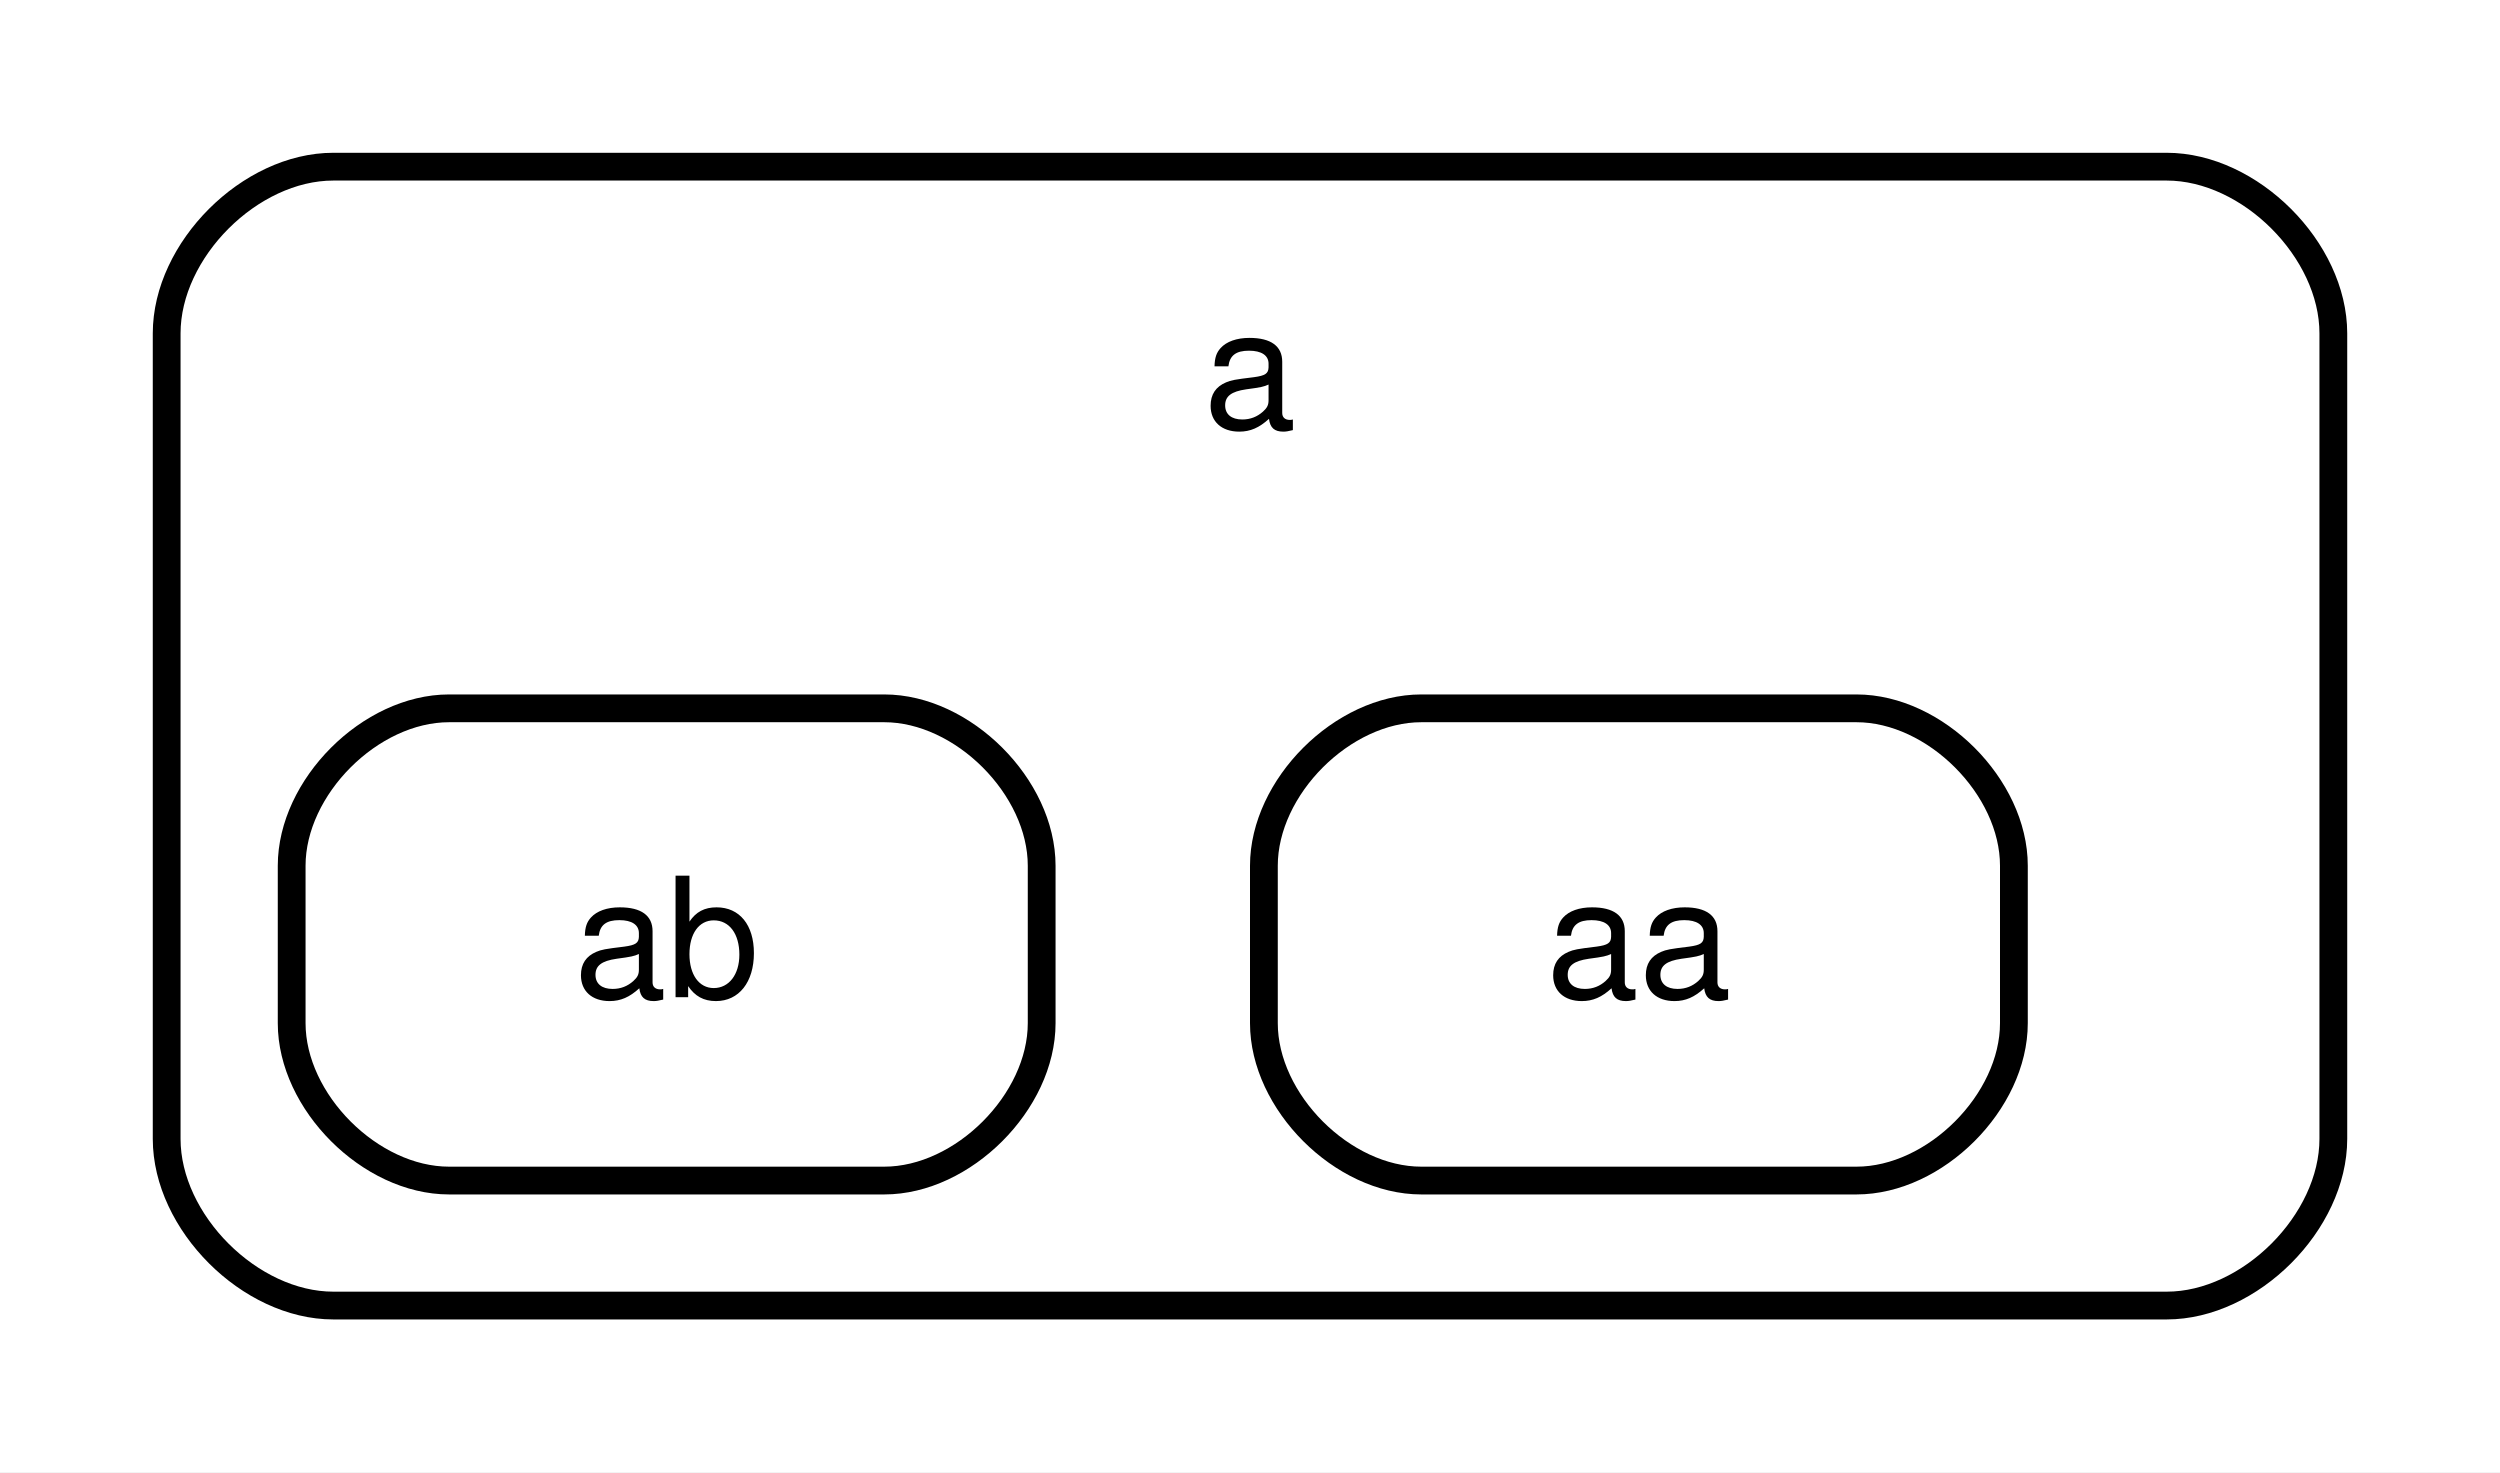
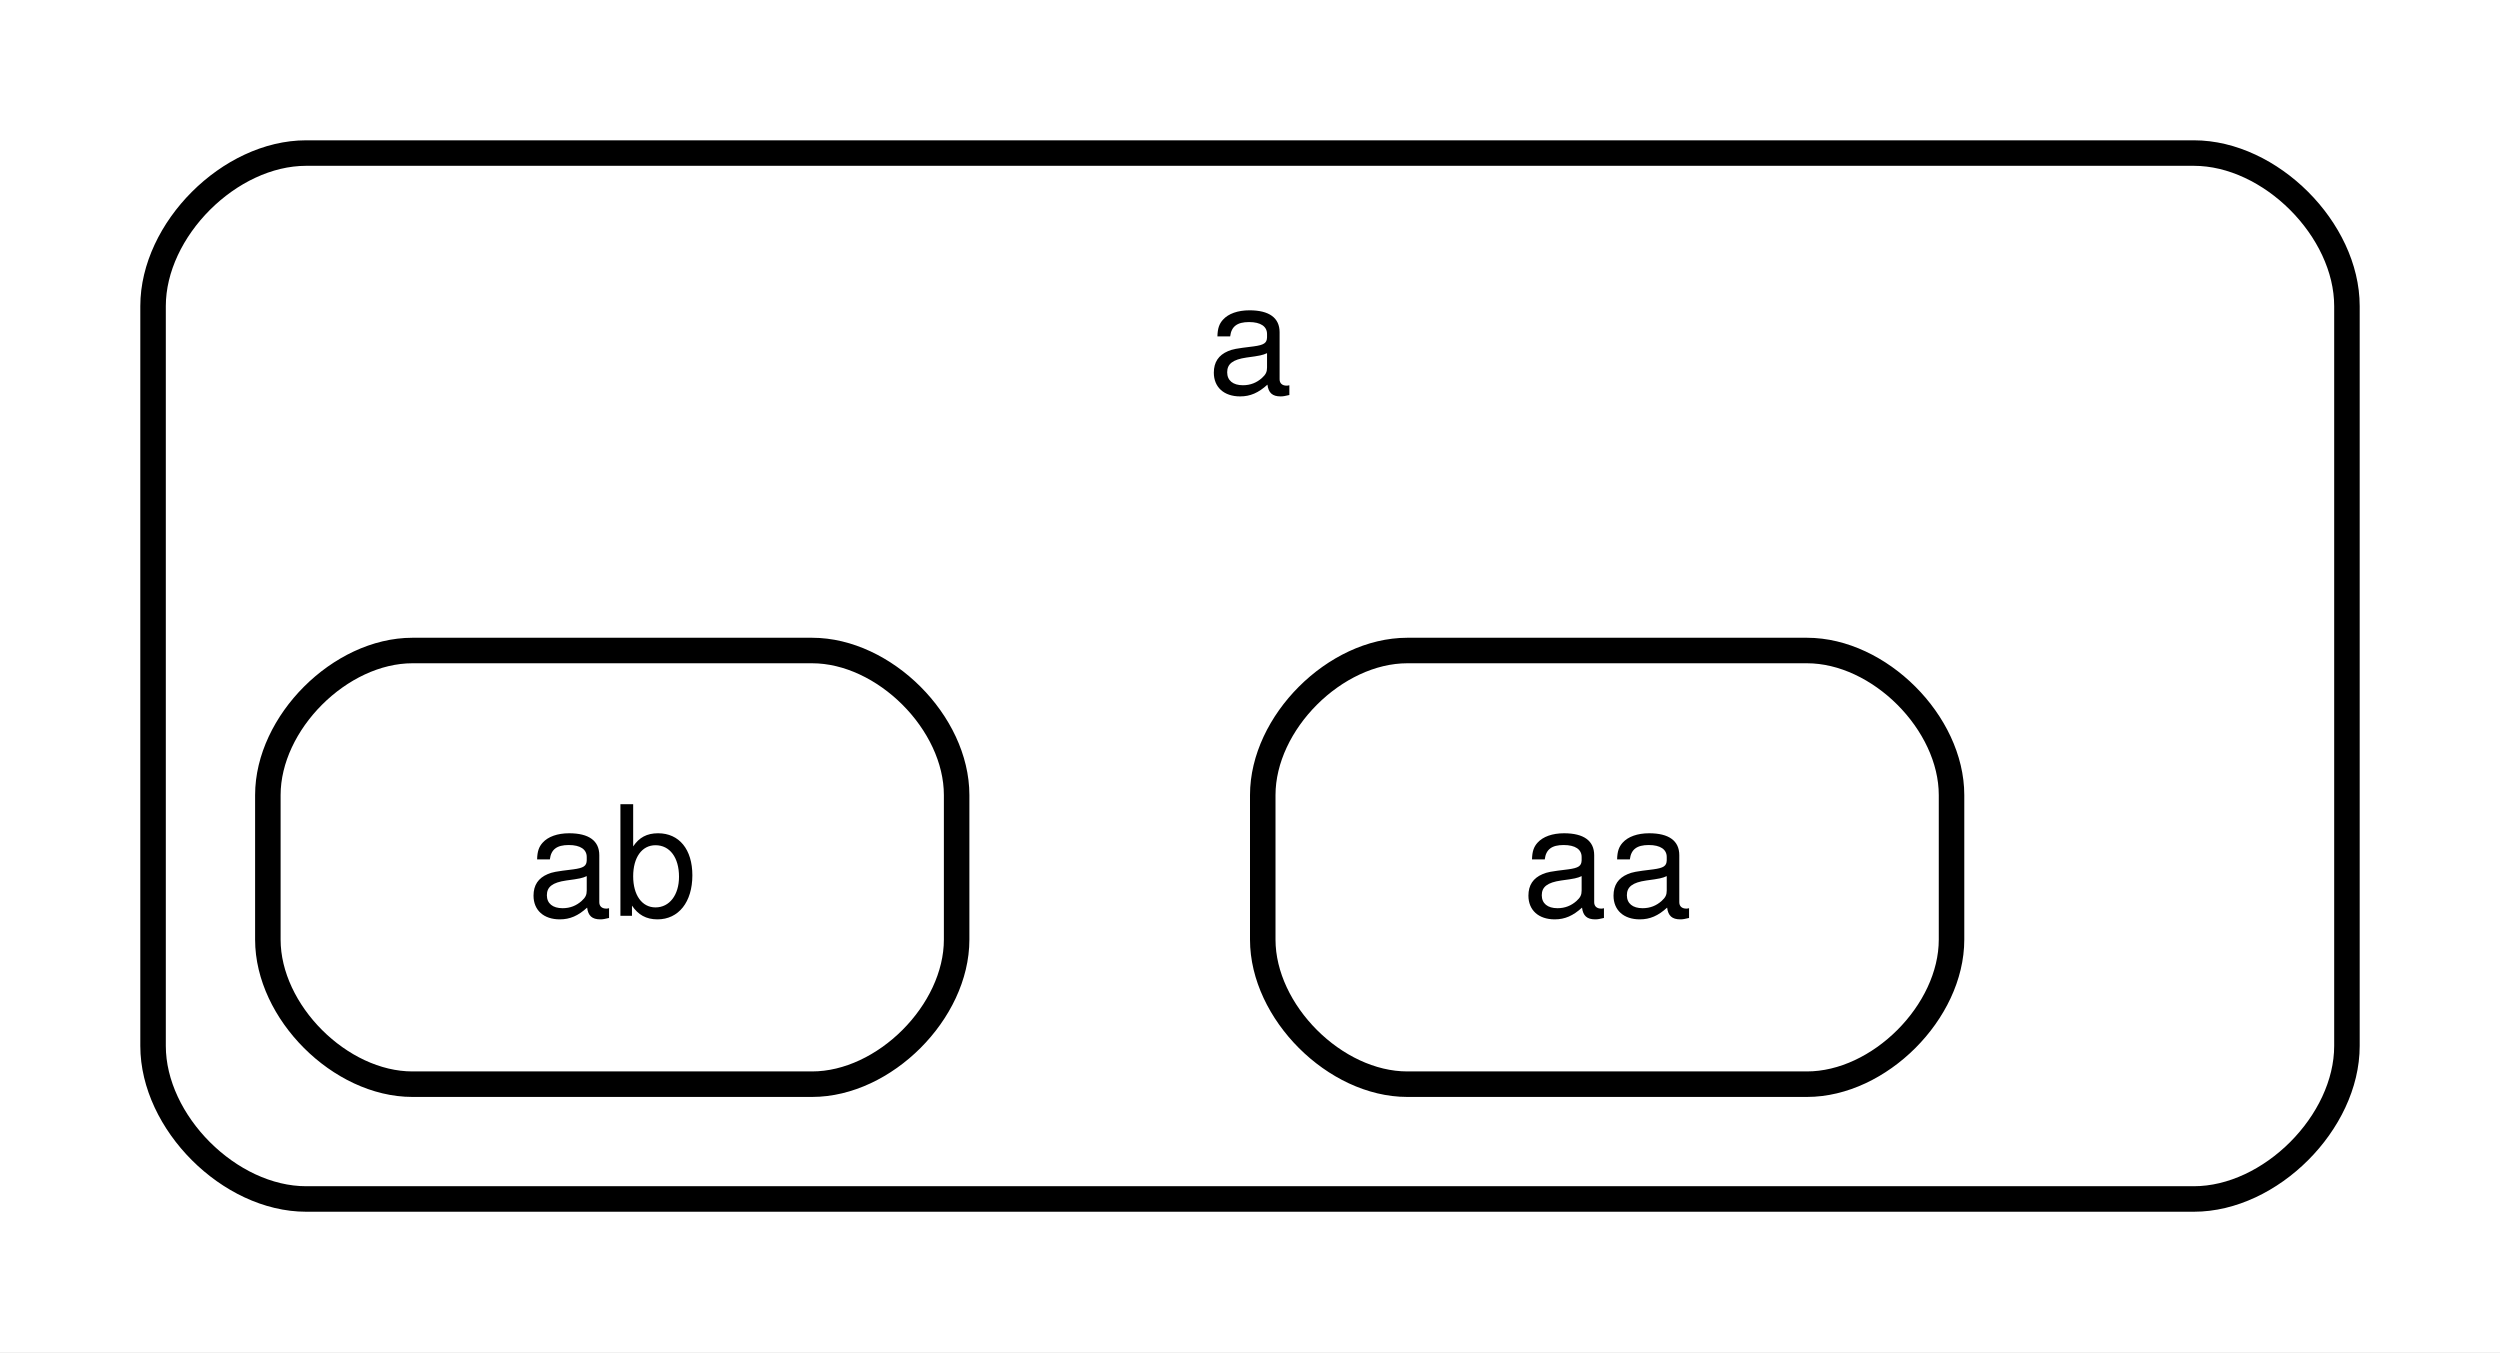
- <svg xmlns="http://www.w3.org/2000/svg" width="180pt" height="106pt" viewBox="0.00 0.00 180.00 106.00">
+ <svg xmlns="http://www.w3.org/2000/svg" width="196pt" height="106pt" viewBox="0.00 0.00 196.00 106.00">
  <g id="graph0" class="graph" transform="scale(1 1) rotate(0) translate(4 102)">
-     <polygon fill="#ffffff" stroke="transparent" points="-4,4 -4,-102 176,-102 176,4 -4,4" />
+     <polygon fill="#ffffff" stroke="transparent" points="-4,4 -4,-102 192,-102 192,4 -4,4" />
    <g id="clust1" class="cluster">
-       <path fill="none" stroke="#000000" stroke-width="2" d="M20,-8C20,-8 152,-8 152,-8 158,-8 164,-14 164,-20 164,-20 164,-78 164,-78 164,-84 158,-90 152,-90 152,-90 20,-90 20,-90 14,-90 8,-84 8,-78 8,-78 8,-20 8,-20 8,-14 14,-8 20,-8" />
-       <text text-anchor="start" x="82.665" y="-71.2" font-family="Helvetica,sans-Serif" font-size="12.00" fill="#000000">a</text>
+       <path fill="none" stroke="#000000" stroke-width="2" d="M20,-8C20,-8 168,-8 168,-8 174,-8 180,-14 180,-20 180,-20 180,-78 180,-78 180,-84 174,-90 168,-90 168,-90 20,-90 20,-90 14,-90 8,-84 8,-78 8,-78 8,-20 8,-20 8,-14 14,-8 20,-8" />
+       <text text-anchor="start" x="90.665" y="-71.2" font-family="Helvetica,sans-Serif" font-size="12.00" fill="#000000">a</text>
    </g>
    <g id="node2" class="node">
-       <polygon fill="#ffffff" stroke="transparent" stroke-width="2" points="142,-52 86,-52 86,-16 142,-16 142,-52" />
-       <text text-anchor="start" x="107.329" y="-30.2" font-family="Helvetica,sans-Serif" font-size="12.00" fill="#000000">aa</text>
-       <path fill="none" stroke="#000000" stroke-width="2" d="M98.333,-17C98.333,-17 129.667,-17 129.667,-17 135.333,-17 141,-22.667 141,-28.333 141,-28.333 141,-39.667 141,-39.667 141,-45.333 135.333,-51 129.667,-51 129.667,-51 98.333,-51 98.333,-51 92.667,-51 87,-45.333 87,-39.667 87,-39.667 87,-28.333 87,-28.333 87,-22.667 92.667,-17 98.333,-17" />
+       <polygon fill="#ffffff" stroke="transparent" stroke-width="2" points="150,-52 94,-52 94,-16 150,-16 150,-52" />
+       <text text-anchor="start" x="115.329" y="-30.2" font-family="Helvetica,sans-Serif" font-size="12.00" fill="#000000">aa</text>
+       <path fill="none" stroke="#000000" stroke-width="2" d="M106.333,-17C106.333,-17 137.667,-17 137.667,-17 143.333,-17 149,-22.667 149,-28.333 149,-28.333 149,-39.667 149,-39.667 149,-45.333 143.333,-51 137.667,-51 137.667,-51 106.333,-51 106.333,-51 100.667,-51 95,-45.333 95,-39.667 95,-39.667 95,-28.333 95,-28.333 95,-22.667 100.667,-17 106.333,-17" />
    </g>
    <g id="node3" class="node">
      <polygon fill="#ffffff" stroke="transparent" stroke-width="2" points="72,-52 16,-52 16,-16 72,-16 72,-52" />
      <text text-anchor="start" x="37.329" y="-30.2" font-family="Helvetica,sans-Serif" font-size="12.00" fill="#000000">ab</text>
      <path fill="none" stroke="#000000" stroke-width="2" d="M28.333,-17C28.333,-17 59.667,-17 59.667,-17 65.333,-17 71,-22.667 71,-28.333 71,-28.333 71,-39.667 71,-39.667 71,-45.333 65.333,-51 59.667,-51 59.667,-51 28.333,-51 28.333,-51 22.667,-51 17,-45.333 17,-39.667 17,-39.667 17,-28.333 17,-28.333 17,-22.667 22.667,-17 28.333,-17" />
    </g>
  </g>
</svg>
